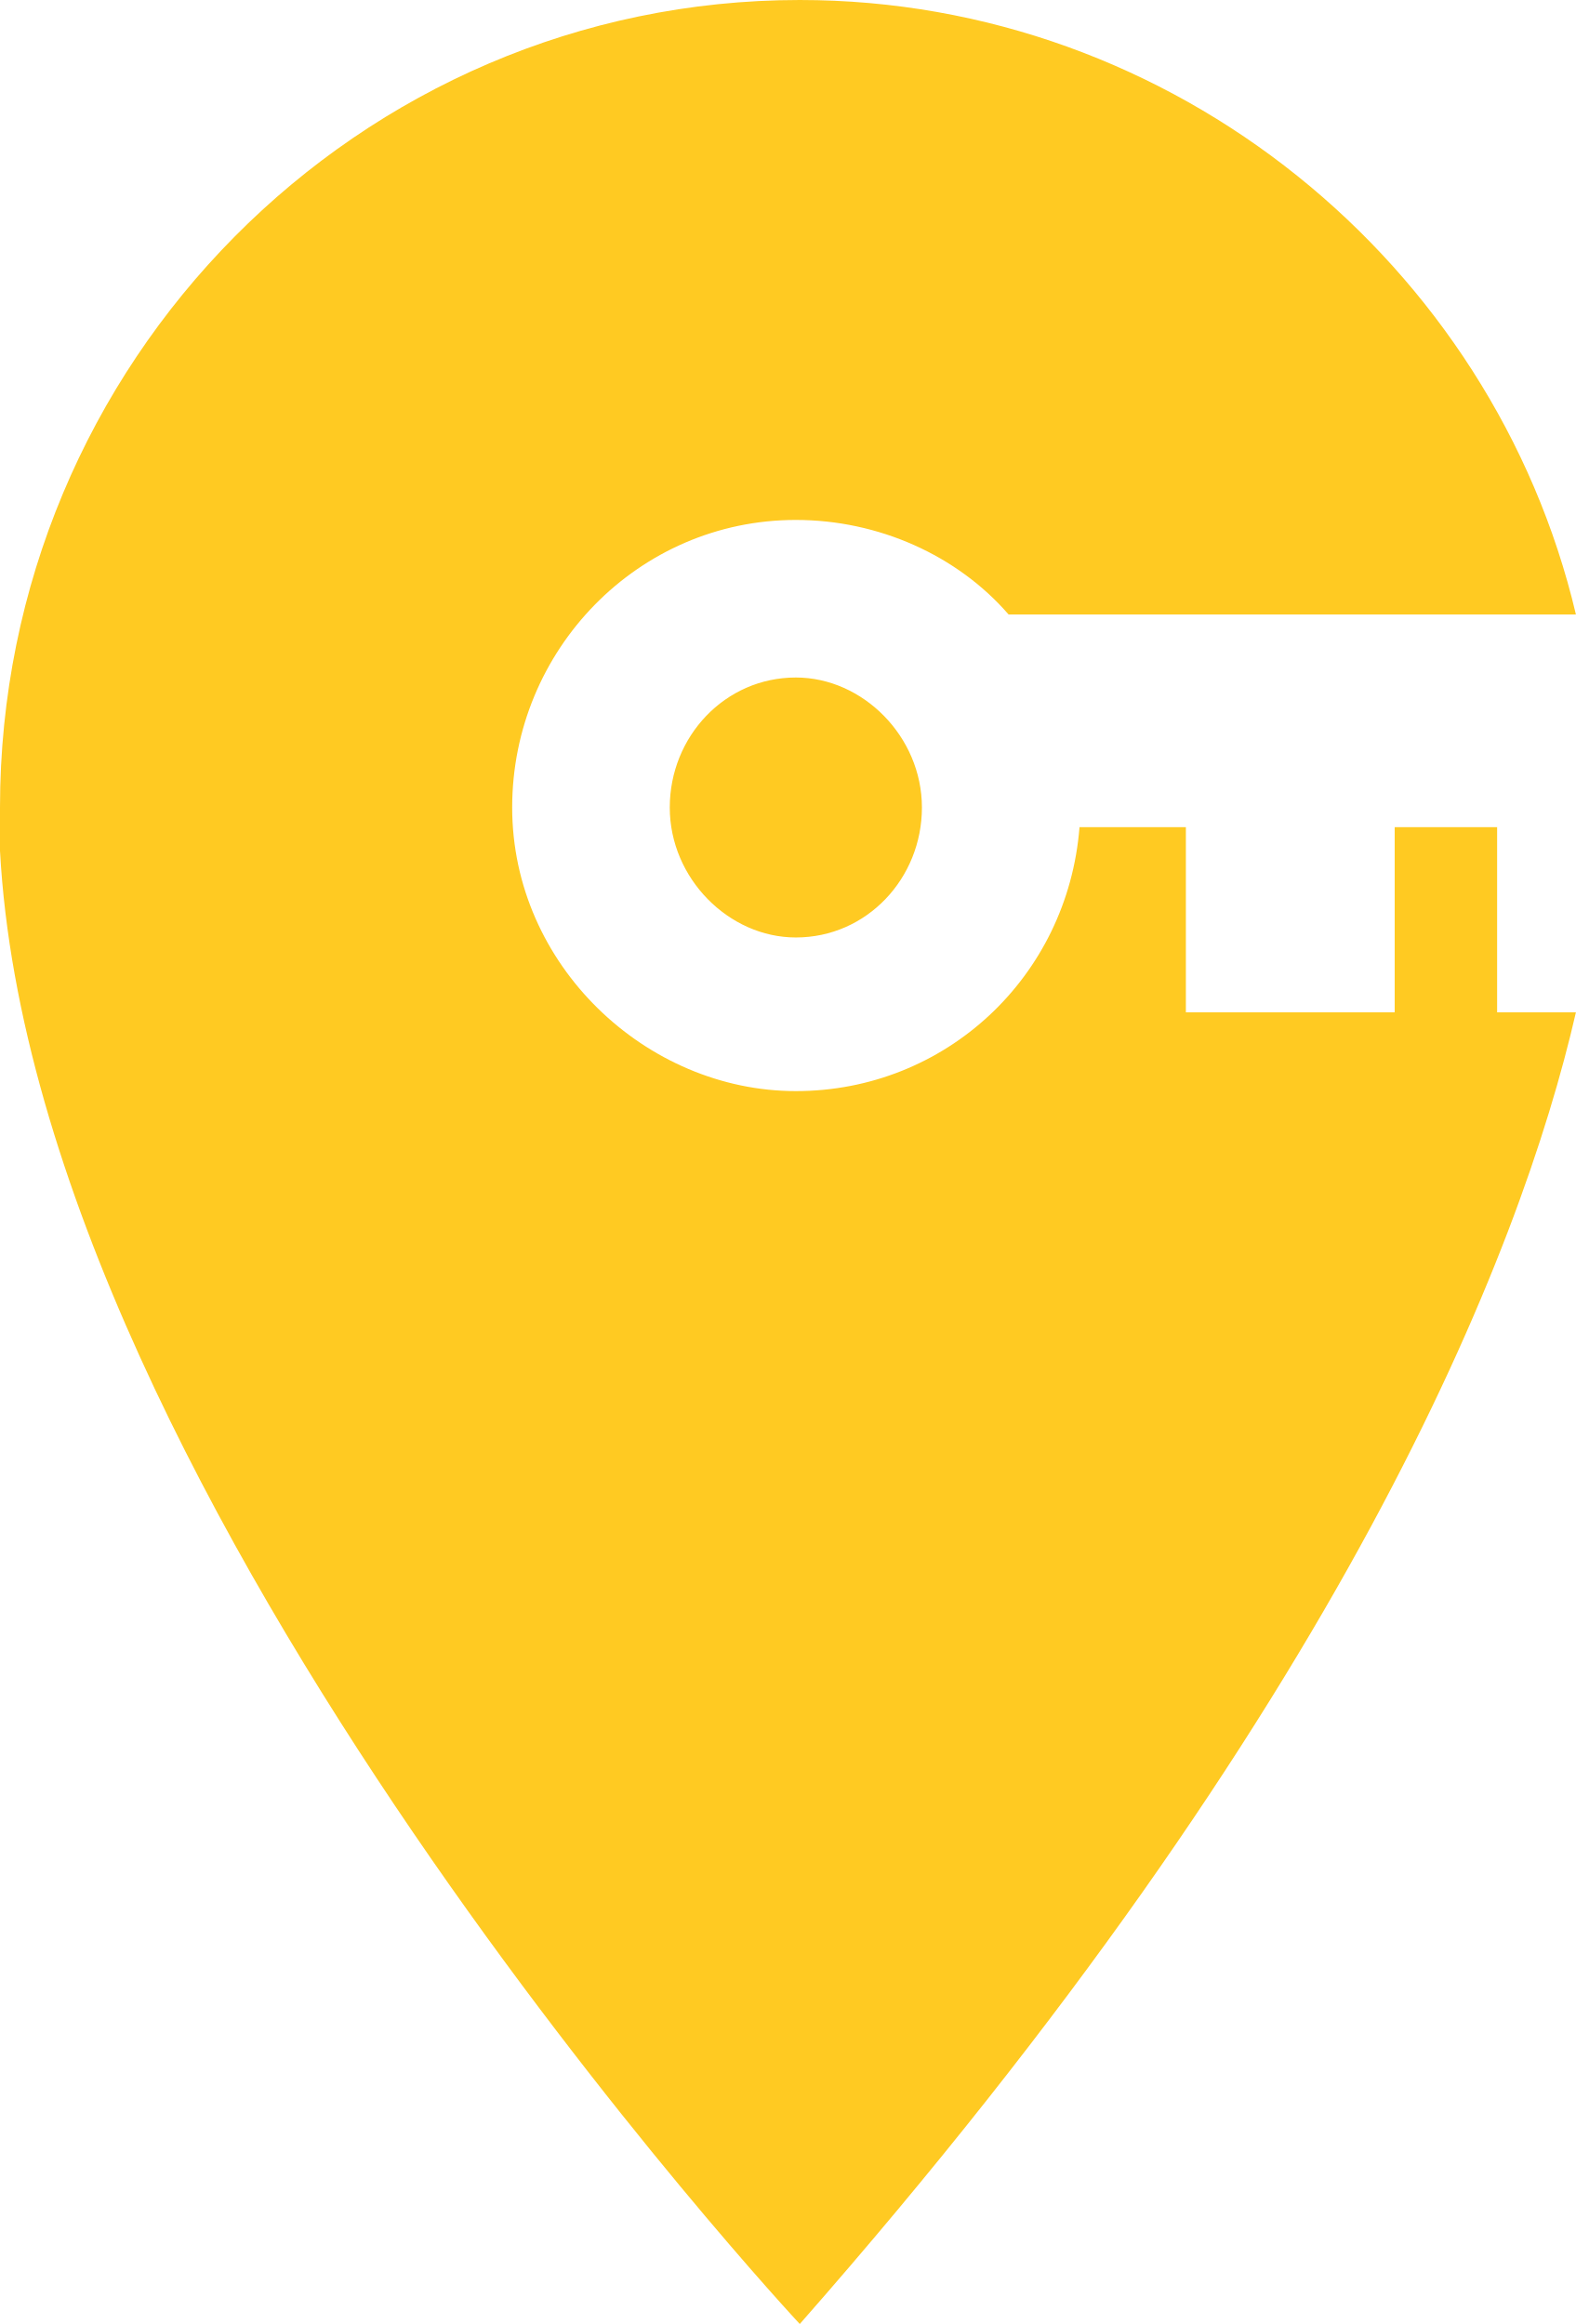
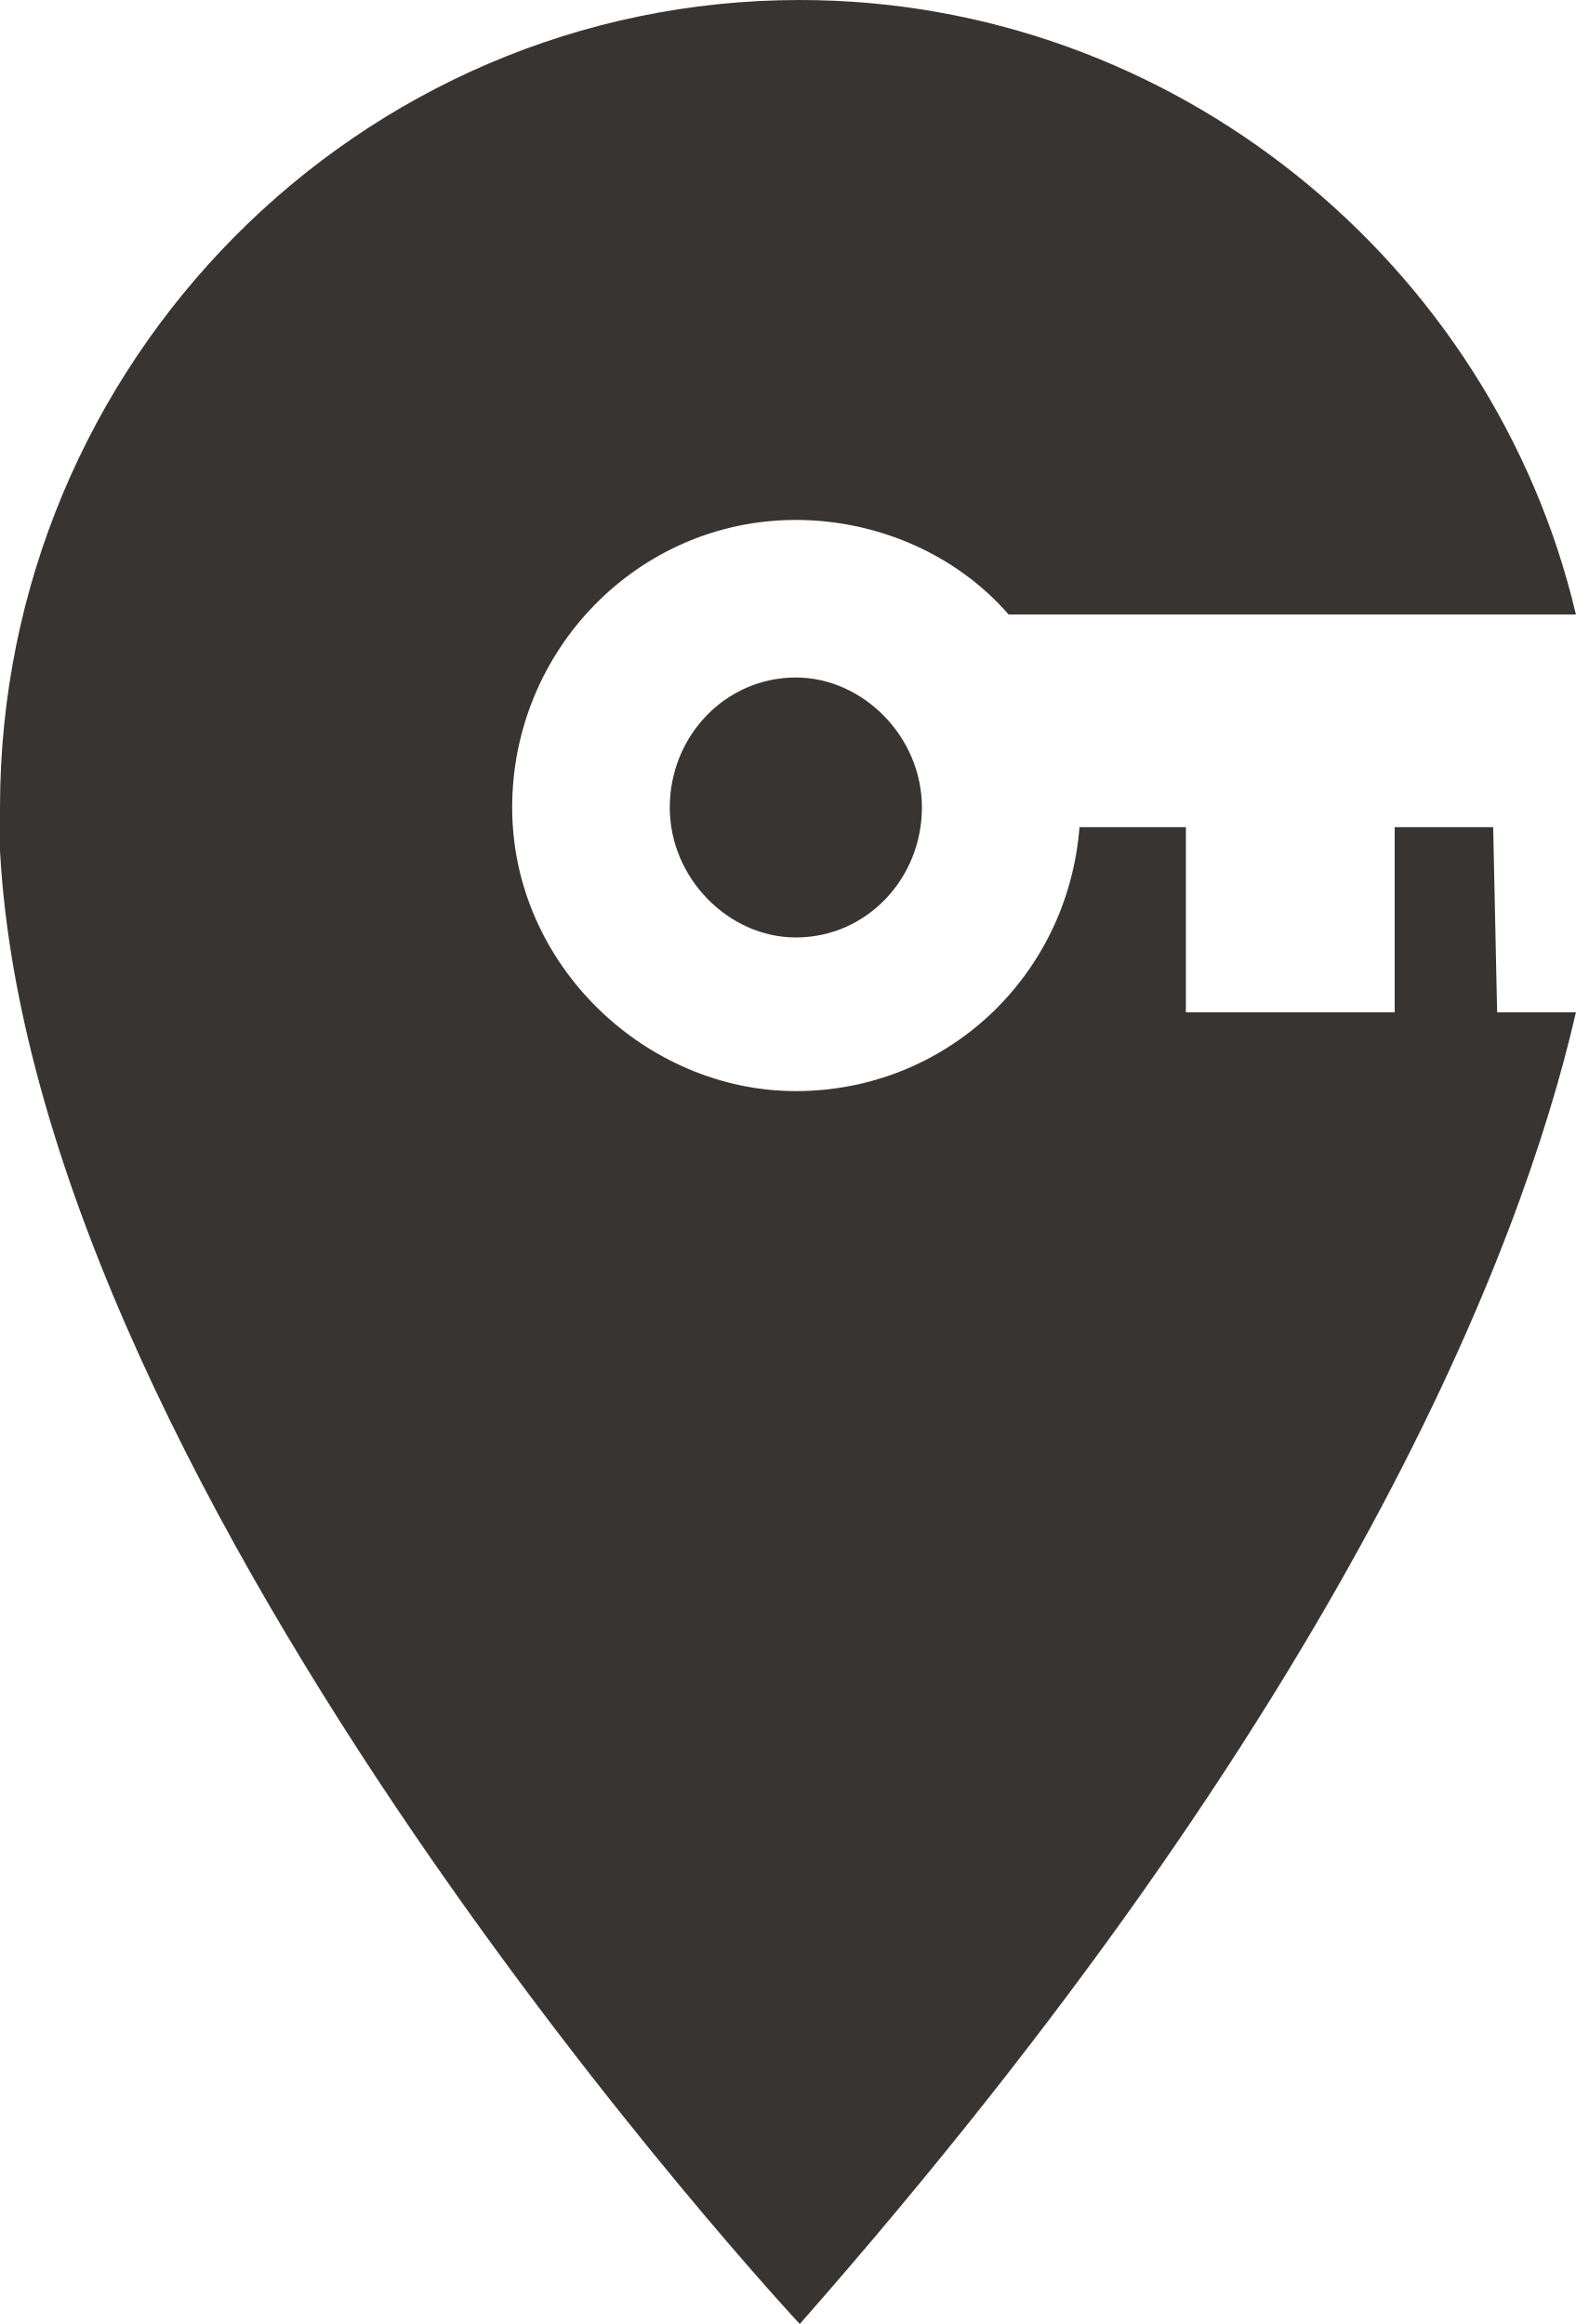
<svg xmlns="http://www.w3.org/2000/svg" xmlns:xlink="http://www.w3.org/1999/xlink" version="1.1" id="Capa_1" x="0px" y="0px" viewBox="0 0 40 59" style="enable-background:new 0 0 40 59;" xml:space="preserve">
  <style type="text/css">
- 	.st0{clip-path:url(#SVGID_00000038412741530353942420000002458426132063804326_);}
- 	.st1{fill:#FFCA22;}
+ 	.st0{clip-path:url(#SVGID_00000181080684040449458910000014539619510638847638_);}
+ 	.st1{fill:#383431;}
</style>
  <g>
-     <defs>
-       <rect id="SVGID_1_" width="40" height="59" />
-     </defs>
-     <clipPath id="SVGID_00000096751418553586335700000018213942303411908012_">
-       <use xlink:href="#SVGID_1_" style="overflow:visible;" />
-     </clipPath>
-     <g style="clip-path:url(#SVGID_00000096751418553586335700000018213942303411908012_);">
-       <path class="st1" d="M17,20.5c0,1.8,1.5,3.3,3.2,3.3c1.8,0,3.2-1.5,3.2-3.3c0-1.8-1.5-3.3-3.2-3.3C18.4,17.2,17,18.7,17,20.5z     M37.9,21h-2.5v4.7h-5.3V21h-2.7c-0.3,3.8-3.4,6.7-7.2,6.7S13,24.5,13,20.5c0-4,3.2-7.3,7.2-7.3c2.1,0,4.1,0.9,5.4,2.4H40    C37.9,6.7,29.8,0,20.3,0C9.1,0,0,9.2,0,20.5c0,0.2,0,0.3,0,0.5c0,0,0,0.1,0,0.1c0,0.1,0,0.3,0,0.4c0,0,0,0,0,0.1    C0.9,38.2,20.3,59,20.3,59c13.8-15.7,18.3-27.2,19.7-33.3h-2V21z" />
+     <g>
+       <g>
+         <defs>
+           <rect id="SVGID_1_" width="40" height="59" />
+         </defs>
+         <clipPath id="SVGID_00000133488635606688492300000007126742278479941002_">
+           <use xlink:href="#SVGID_1_" style="overflow:visible;" />
+         </clipPath>
+         <g style="clip-path:url(#SVGID_00000133488635606688492300000007126742278479941002_);">
+           <path class="st1" d="M17,20.5c0,1.8,1.5,3.3,3.2,3.3c1.8,0,3.2-1.5,3.2-3.3s-1.5-3.3-3.2-3.3C18.4,17.2,17,18.7,17,20.5z       M37.9,21h-2.5v4.7h-5.3V21h-2.7c-0.3,3.8-3.4,6.7-7.2,6.7S13,24.5,13,20.5s3.2-7.3,7.2-7.3c2.1,0,4.1,0.9,5.4,2.4H40      C37.9,6.7,29.8,0,20.3,0C9.1,0,0,9.2,0,20.5c0,0.2,0,0.3,0,0.5v0.1c0,0.1,0,0.3,0,0.4c0,0,0,0,0,0.1C0.9,38.2,20.3,59,20.3,59      C34.1,43.3,38.6,31.8,40,25.7h-2L37.9,21L37.9,21z" />
+         </g>
+       </g>
    </g>
  </g>
</svg>
